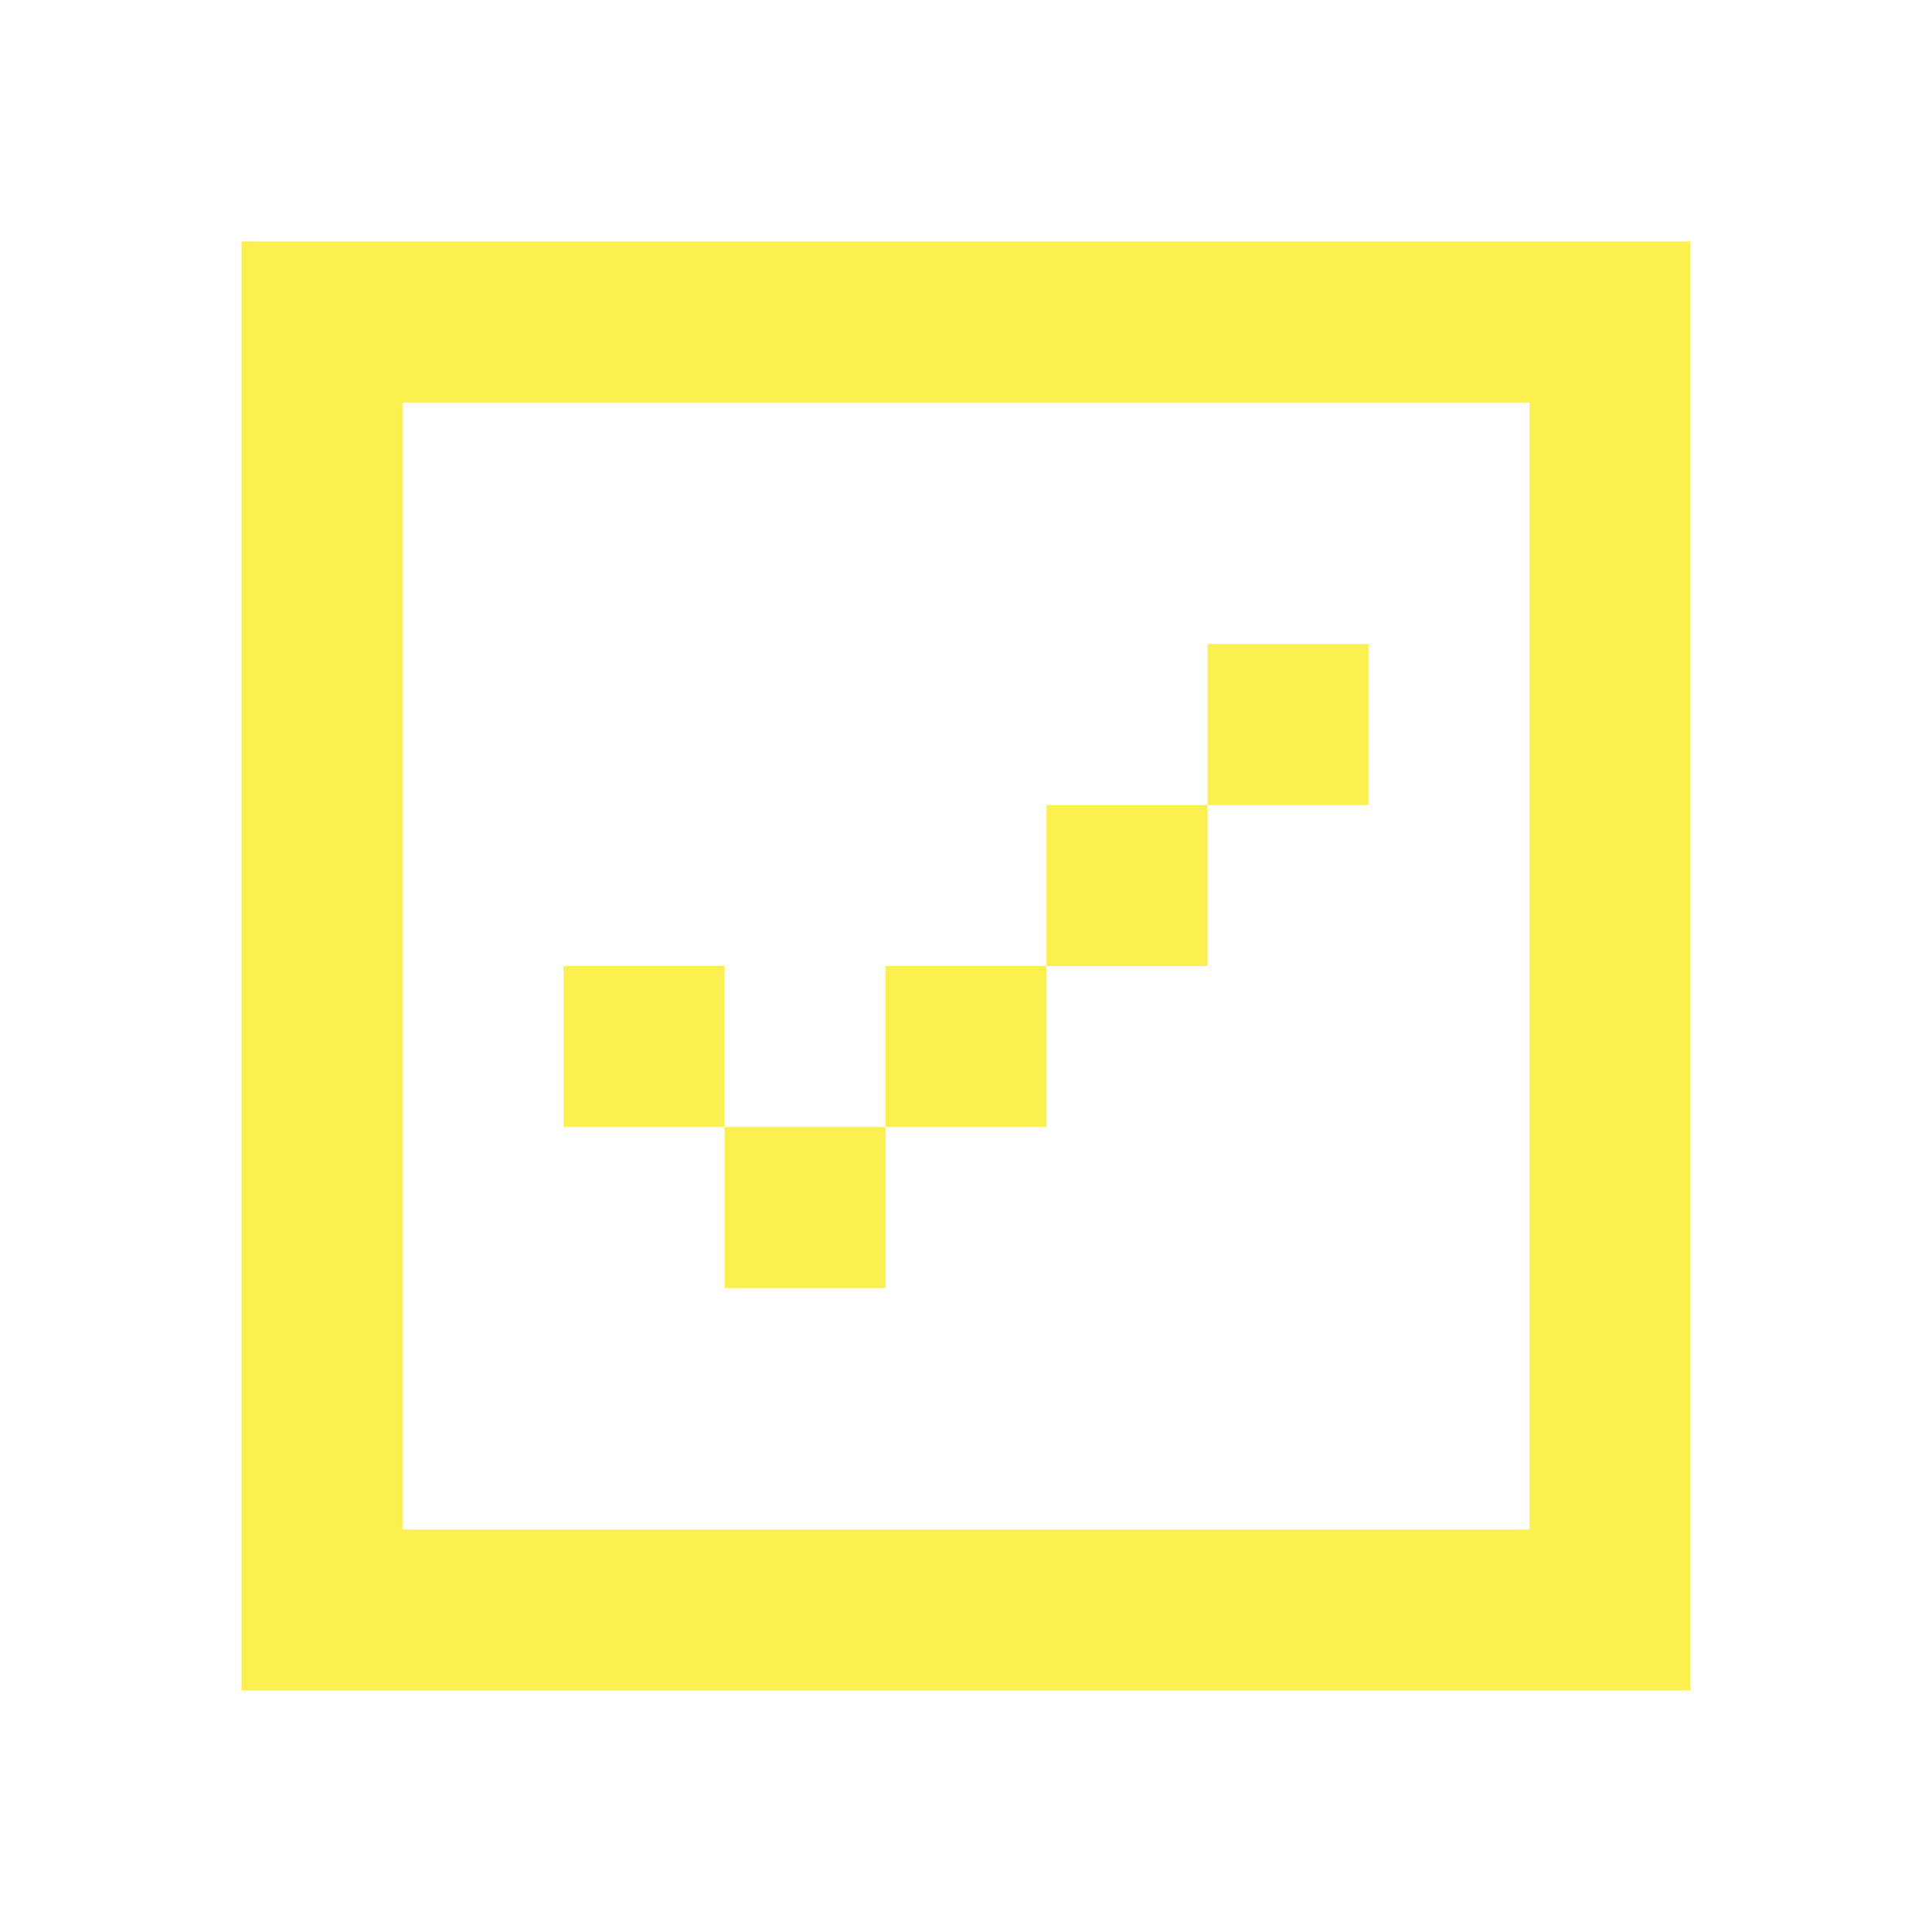
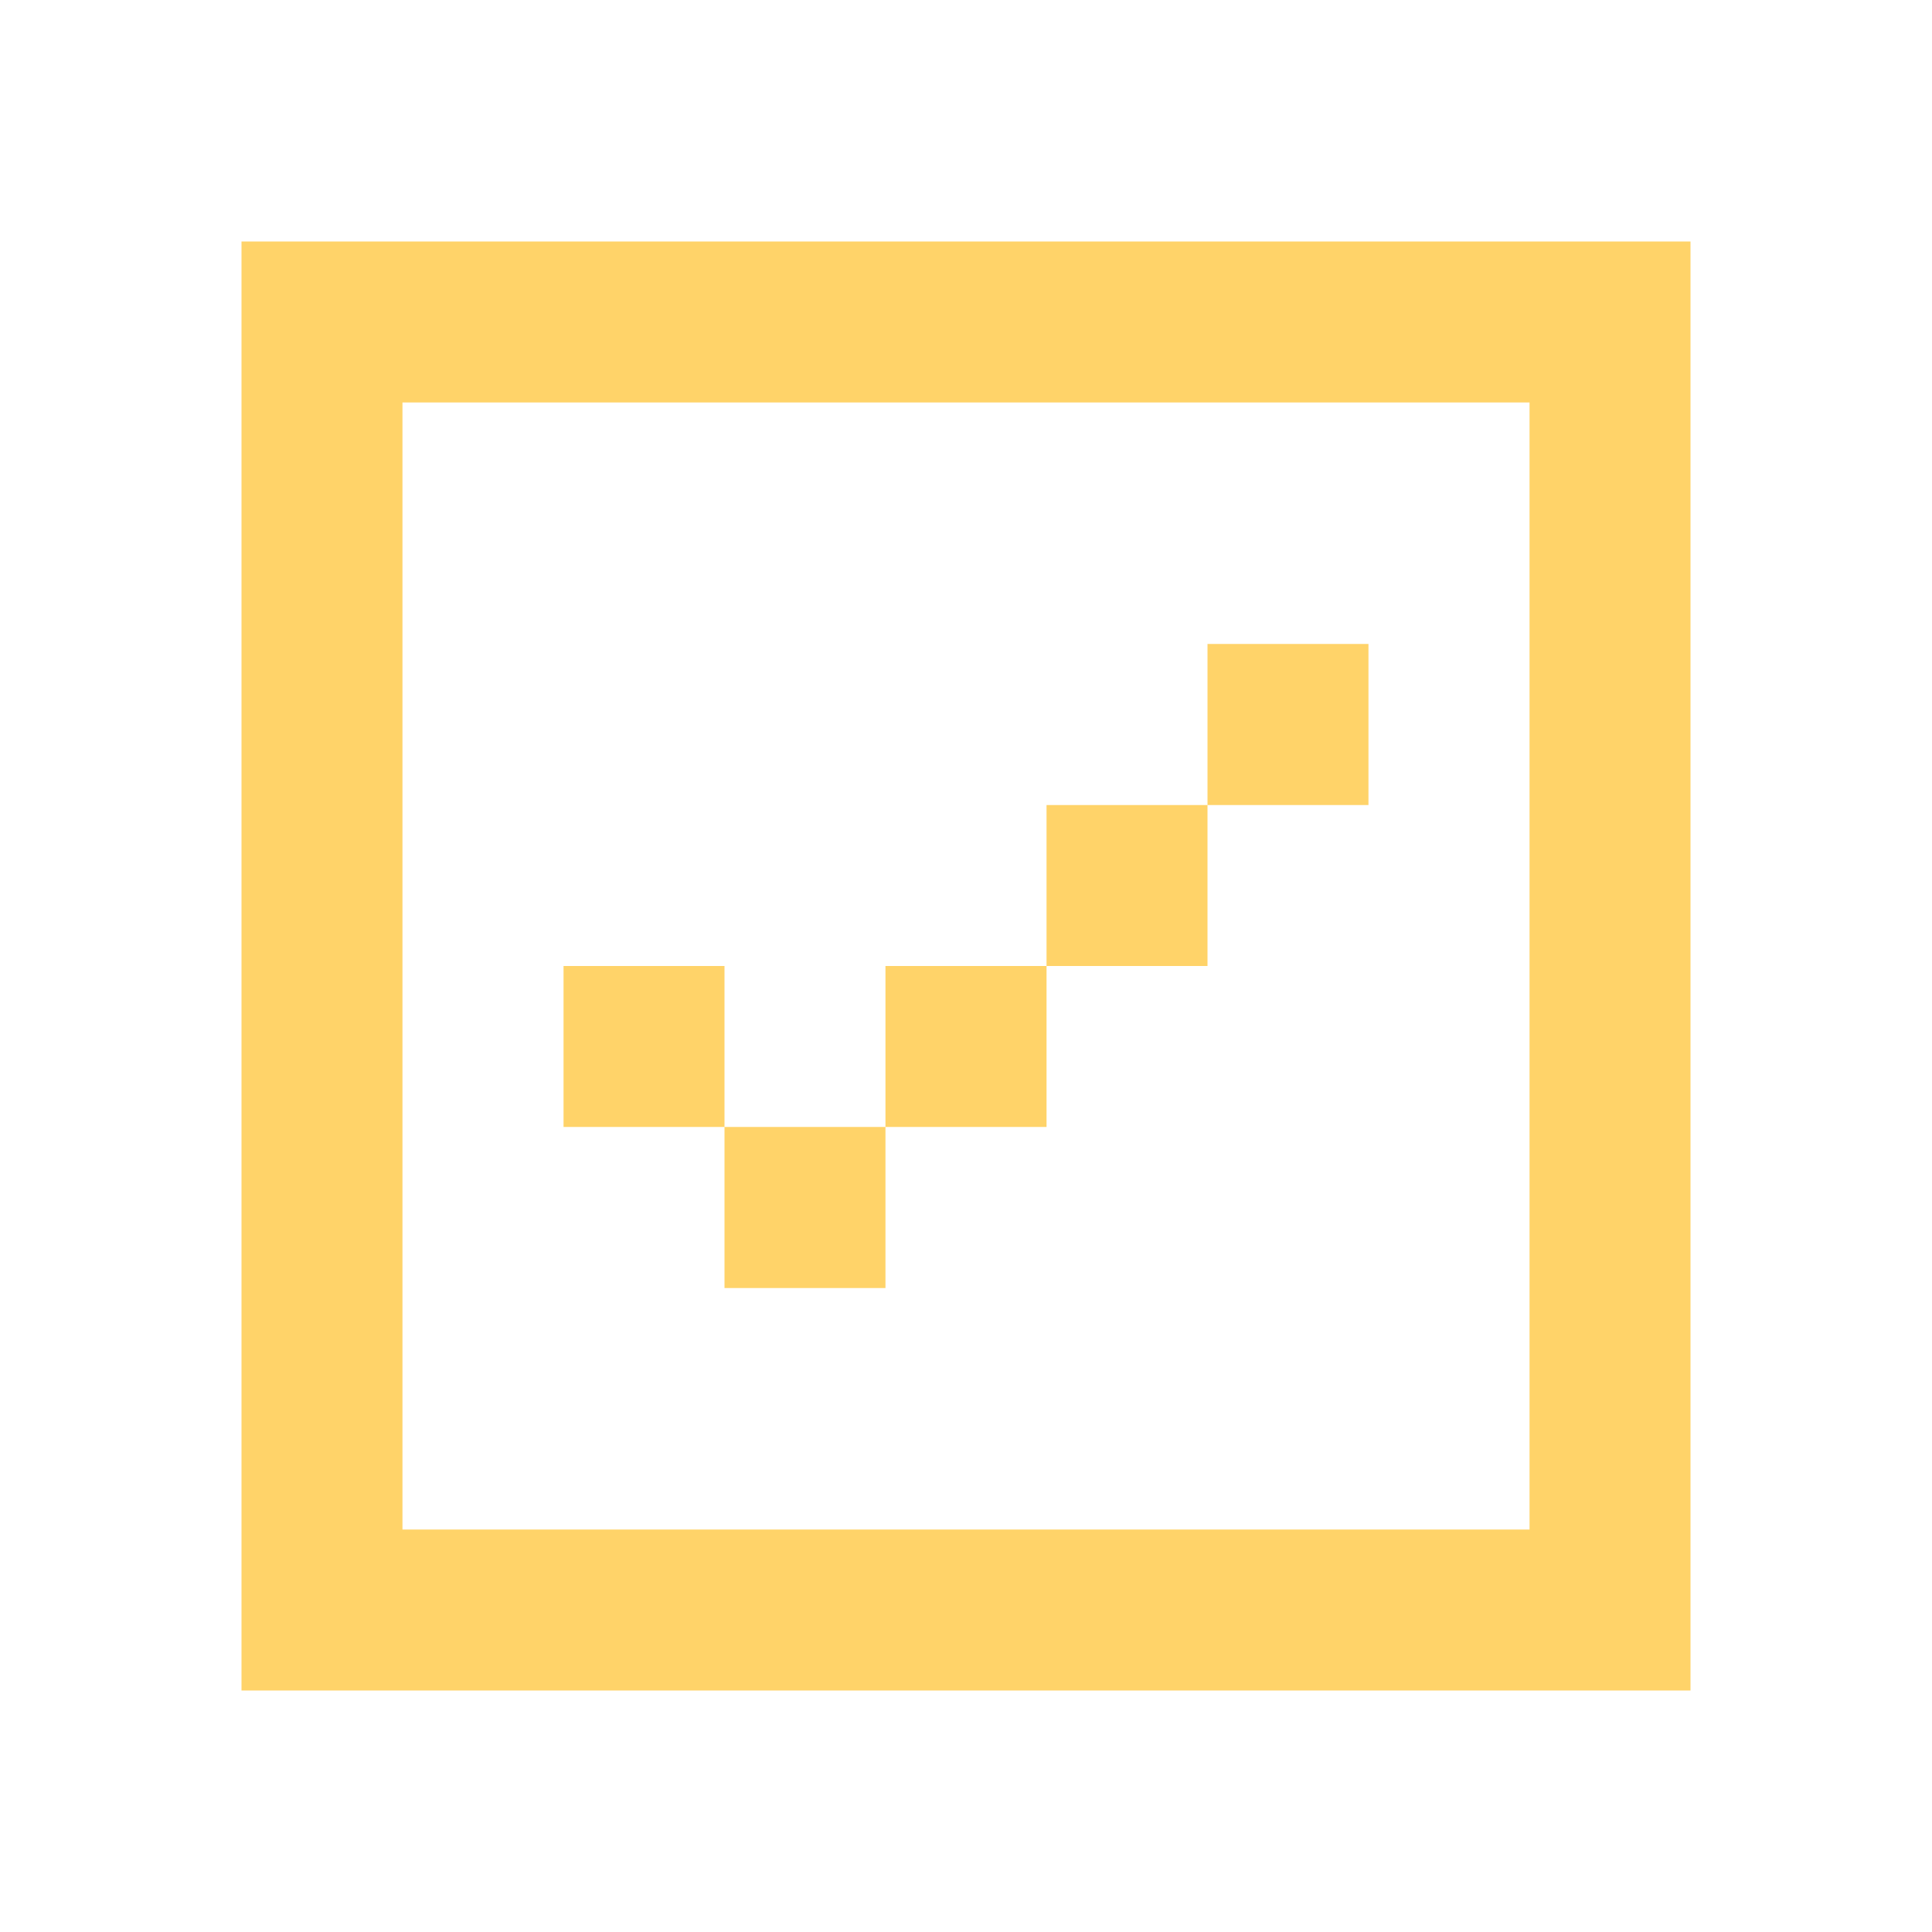
<svg xmlns="http://www.w3.org/2000/svg" width="16" height="16" viewBox="0 0 16 16" fill="none">
-   <path fill-rule="evenodd" clip-rule="evenodd" d="M3.333 2H2V14H3.333H12.667H14V2H12.667H3.333ZM3.333 3.333H12.667V12.667H3.333V3.333ZM6 8H4.667V9.333H6V10.667H7.333V9.333H8.667V8H10V6.667H11.333V5.333H10V6.667H8.667L8.667 8H7.333V9.333H6V8Z" fill="#FCEF50" />
+   <path fill-rule="evenodd" clip-rule="evenodd" d="M3.333 2H2V14H3.333H12.667H14V2H12.667H3.333ZM3.333 3.333H12.667V12.667H3.333V3.333ZM6 8H4.667V9.333H6V10.667H7.333V9.333H8.667V8H10V6.667H11.333V5.333H10V6.667H8.667L8.667 8H7.333V9.333H6V8Z" fill="#FFD369" />
</svg>
